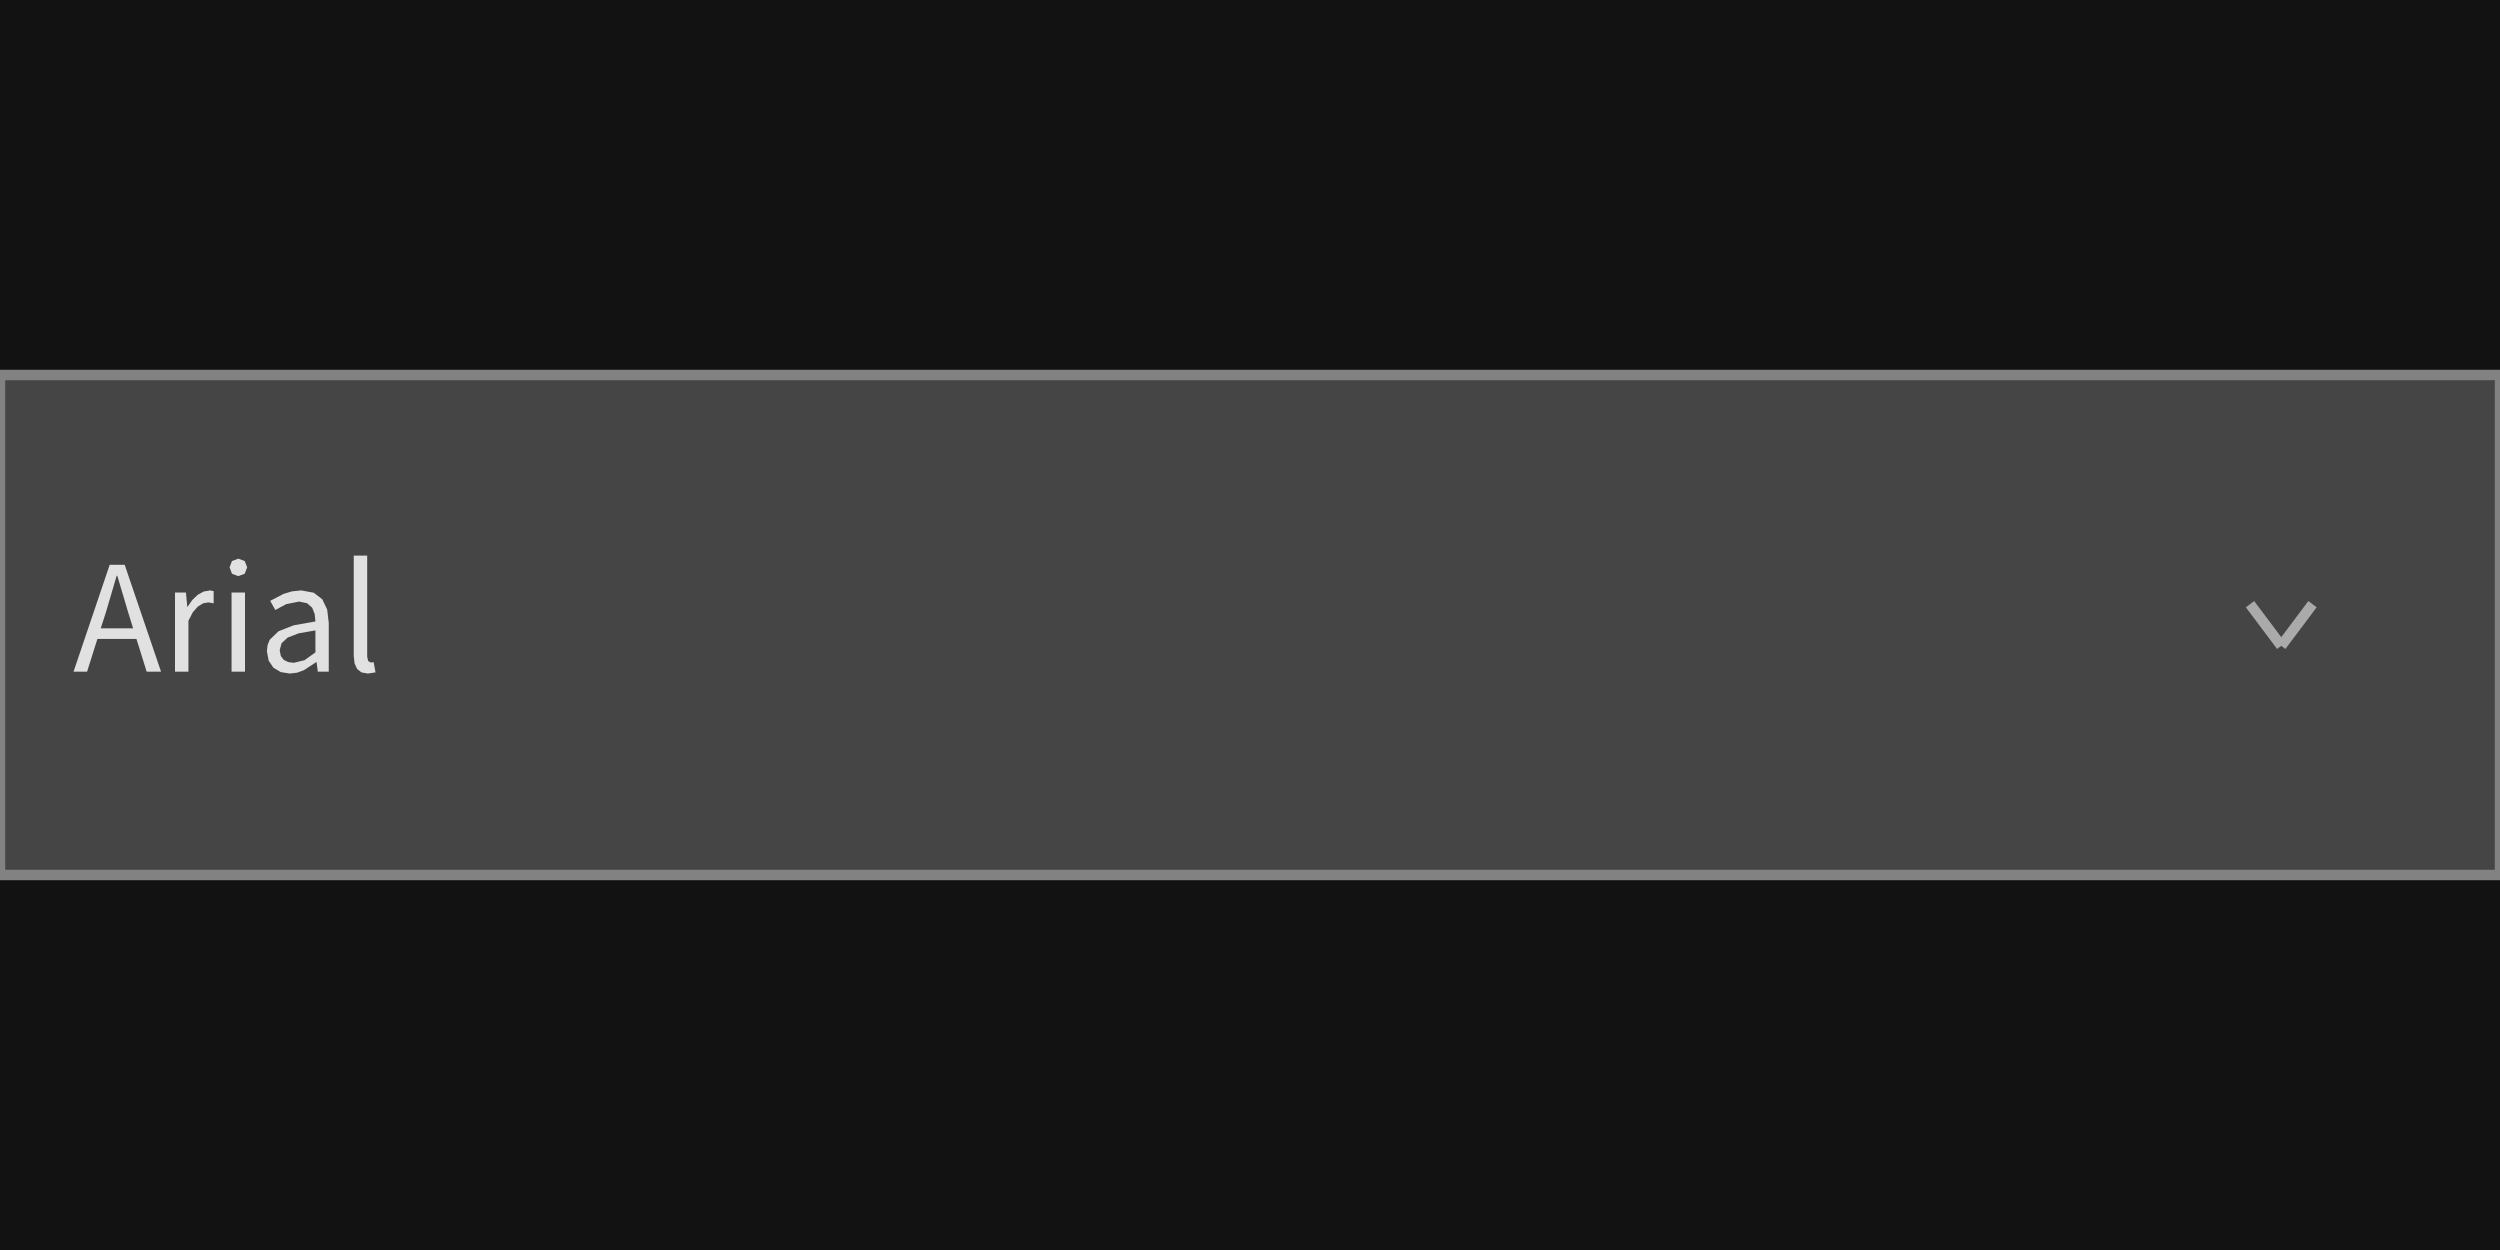
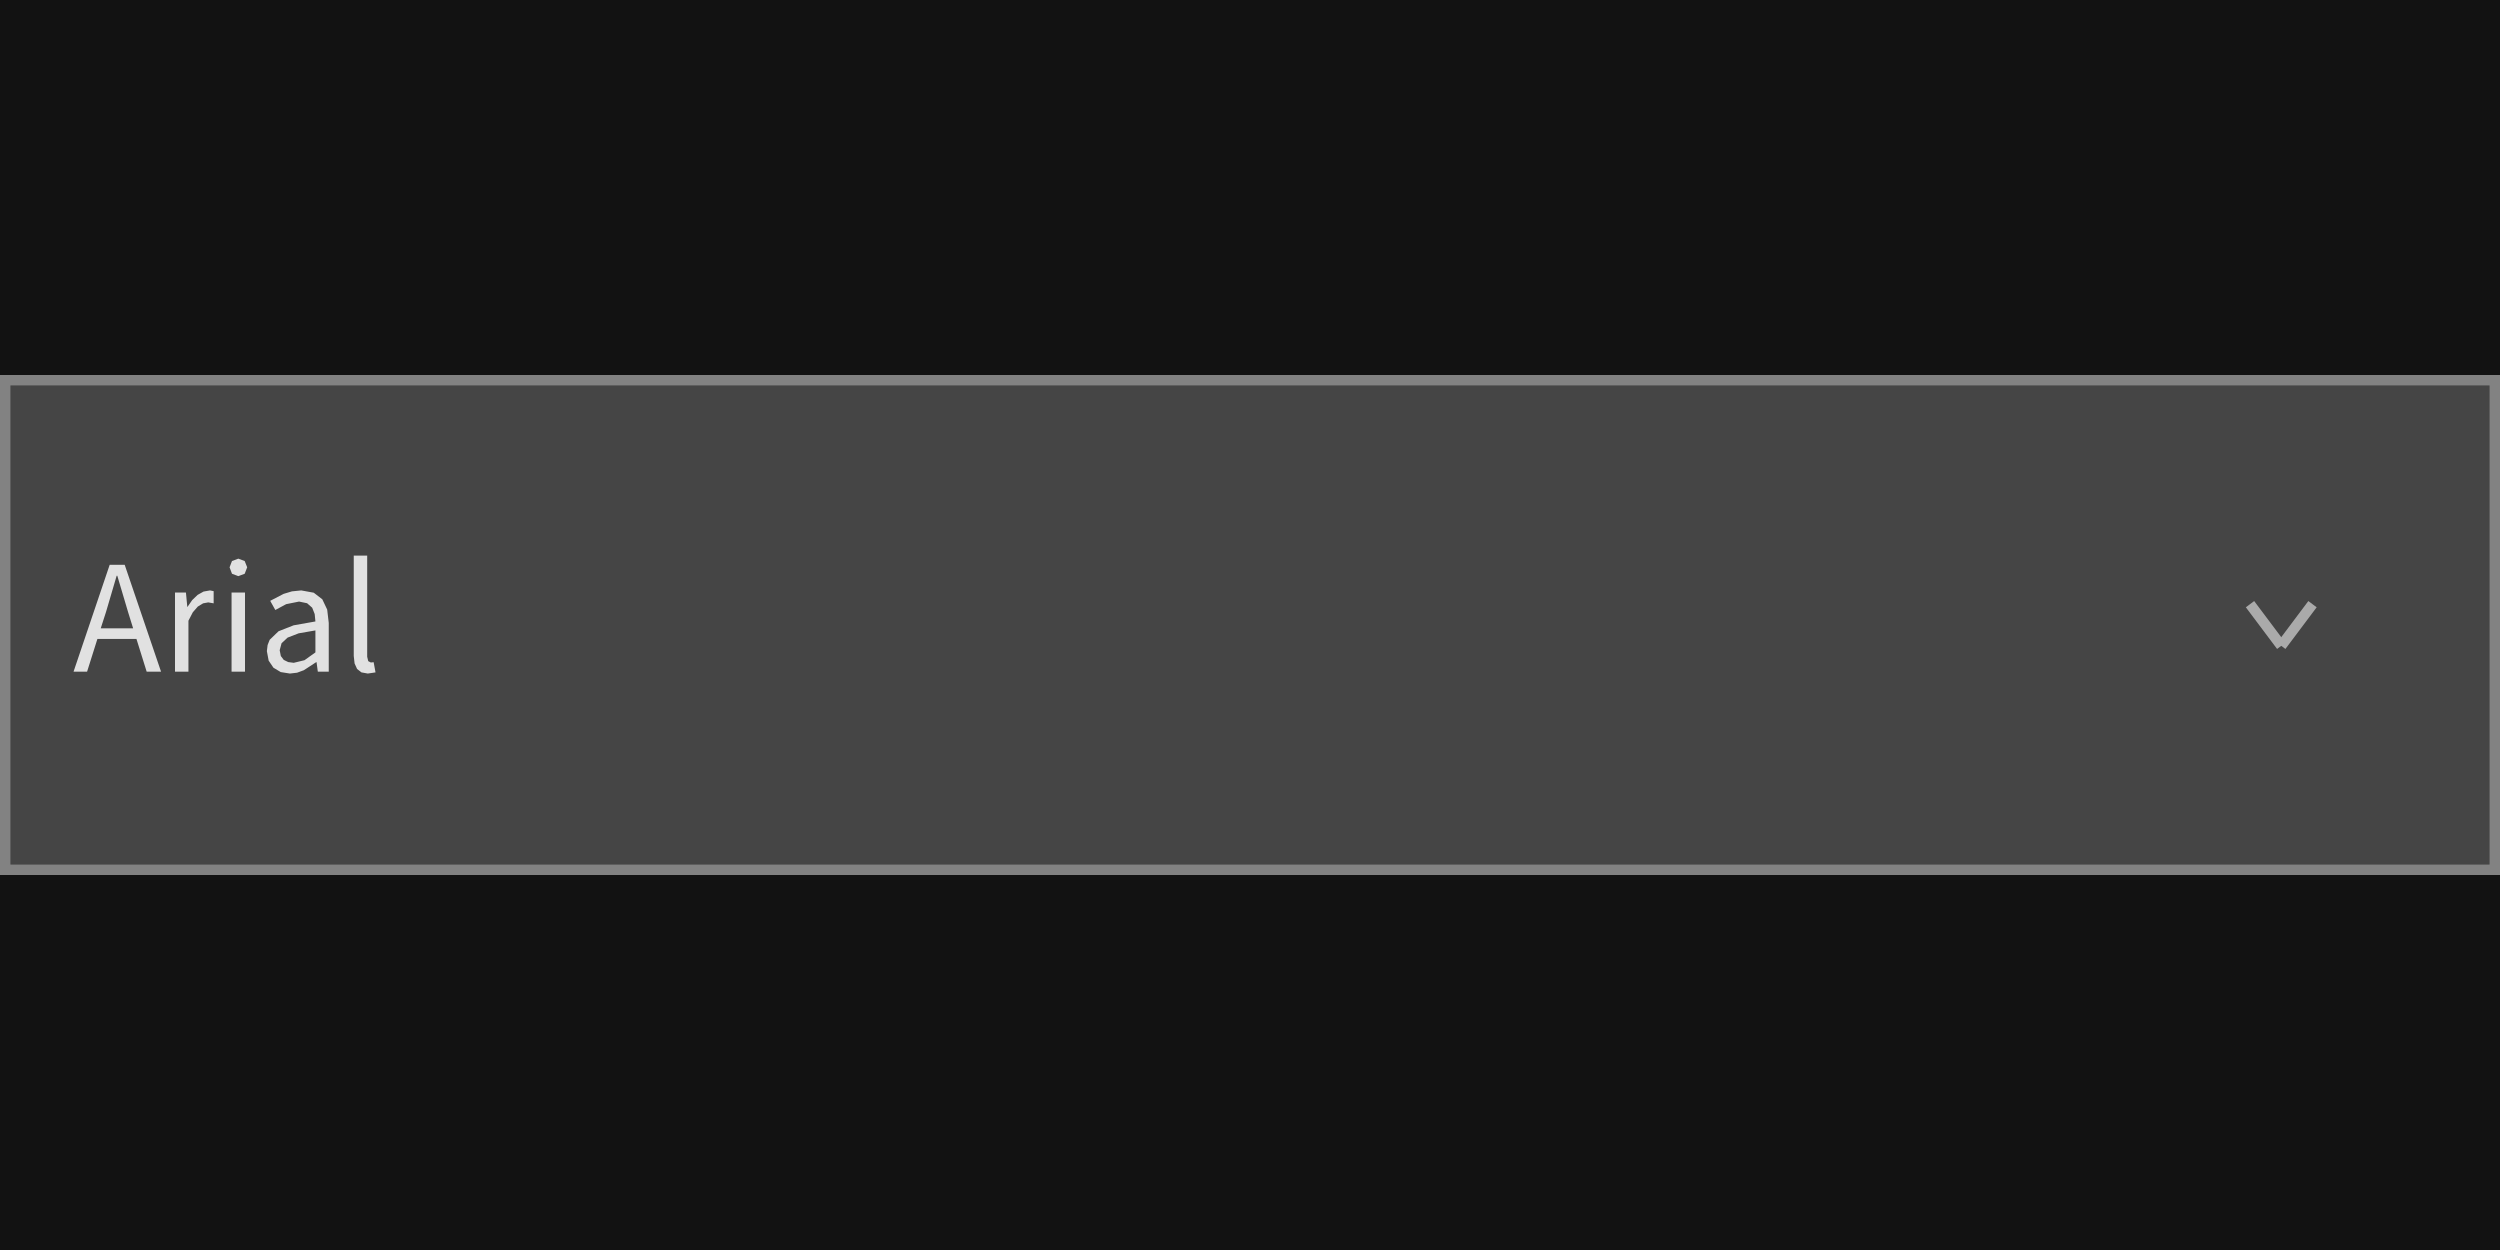
<svg xmlns="http://www.w3.org/2000/svg" width="240" height="120" viewBox="0 0 240 120">
  <rect x="0" y="0" width="240" height="120" fill="rgba(18,18,18,1.00)" />
  <rect x="0" y="36" width="240" height="48" fill="rgba(69,69,69,1.00)" />
-   <rect x="0" y="36" width="240" height="48" fill="none" stroke="rgba(130,130,130,1.00)" stroke-width="1" />
+   <rect x="0.5" y="36.5" width="239" height="47" fill="none" stroke="rgba(130,130,130,1.00)" stroke-width="1" />
  <line x1="216" y1="58" x2="219" y2="62" stroke="rgba(170,170,170,1.00)" stroke-width="1" />
  <line x1="219" y1="62" x2="222" y2="58" stroke="rgba(170,170,170,1.00)" stroke-width="1" />
  <path d="M14.08 64.48L15.46 64.48L11.97 54.22L10.53 54.22L7.06 64.48L8.36 64.48L9.35 61.34L13.10 61.34ZM12.29 58.74L12.78 60.32L9.67 60.32L10.18 58.74L11.20 55.27L11.26 55.27ZM18.99 58.23L19.50 57.92L19.99 57.83L20.51 57.92L20.51 56.75L20.16 56.68L19.54 56.79L18.97 57.11L18.45 57.61L18.00 58.26L17.98 58.26L17.85 56.88L16.80 56.88L16.80 64.48L18.09 64.48L18.09 59.59L18.51 58.78ZM22.23 64.48L23.52 64.48L23.52 56.88L22.23 56.88ZM22.88 53.63L22.27 53.86L22.04 54.46L22.27 55.08L22.88 55.31L22.88 55.31L23.49 55.08L23.73 54.46L23.49 53.86ZM30.39 63.57L30.51 64.48L31.56 64.48L31.56 59.80L31.41 58.52L30.94 57.53L30.12 56.90L28.92 56.68L28.03 56.77L27.23 57.01L25.94 57.68L26.43 58.56L27.47 58.00L28.71 57.75L29.48 57.91L29.97 58.34L30.21 58.95L30.28 59.66L28.19 60.03L26.74 60.60L25.89 61.42L25.69 61.92L25.62 62.51L25.79 63.42L26.25 64.10L26.95 64.52L27.83 64.66L27.83 64.66L28.52 64.58L29.17 64.34L30.35 63.57ZM26.85 62.42L27.03 61.75L27.61 61.21L28.67 60.80L30.28 60.52L30.28 62.63L29.23 63.38L28.20 63.63L28.20 63.63L27.67 63.56L27.24 63.35L26.96 62.98ZM35.35 63.47L35.25 63.05L35.25 53.34L33.96 53.34L33.96 62.97L34.04 63.69L34.28 64.22L34.70 64.55L35.31 64.66L35.31 64.66L36.05 64.55L35.87 63.57L35.60 63.60Z" fill="rgba(225,225,225,1.00)" fill-rule="nonzero" data-text="1" />
</svg>
